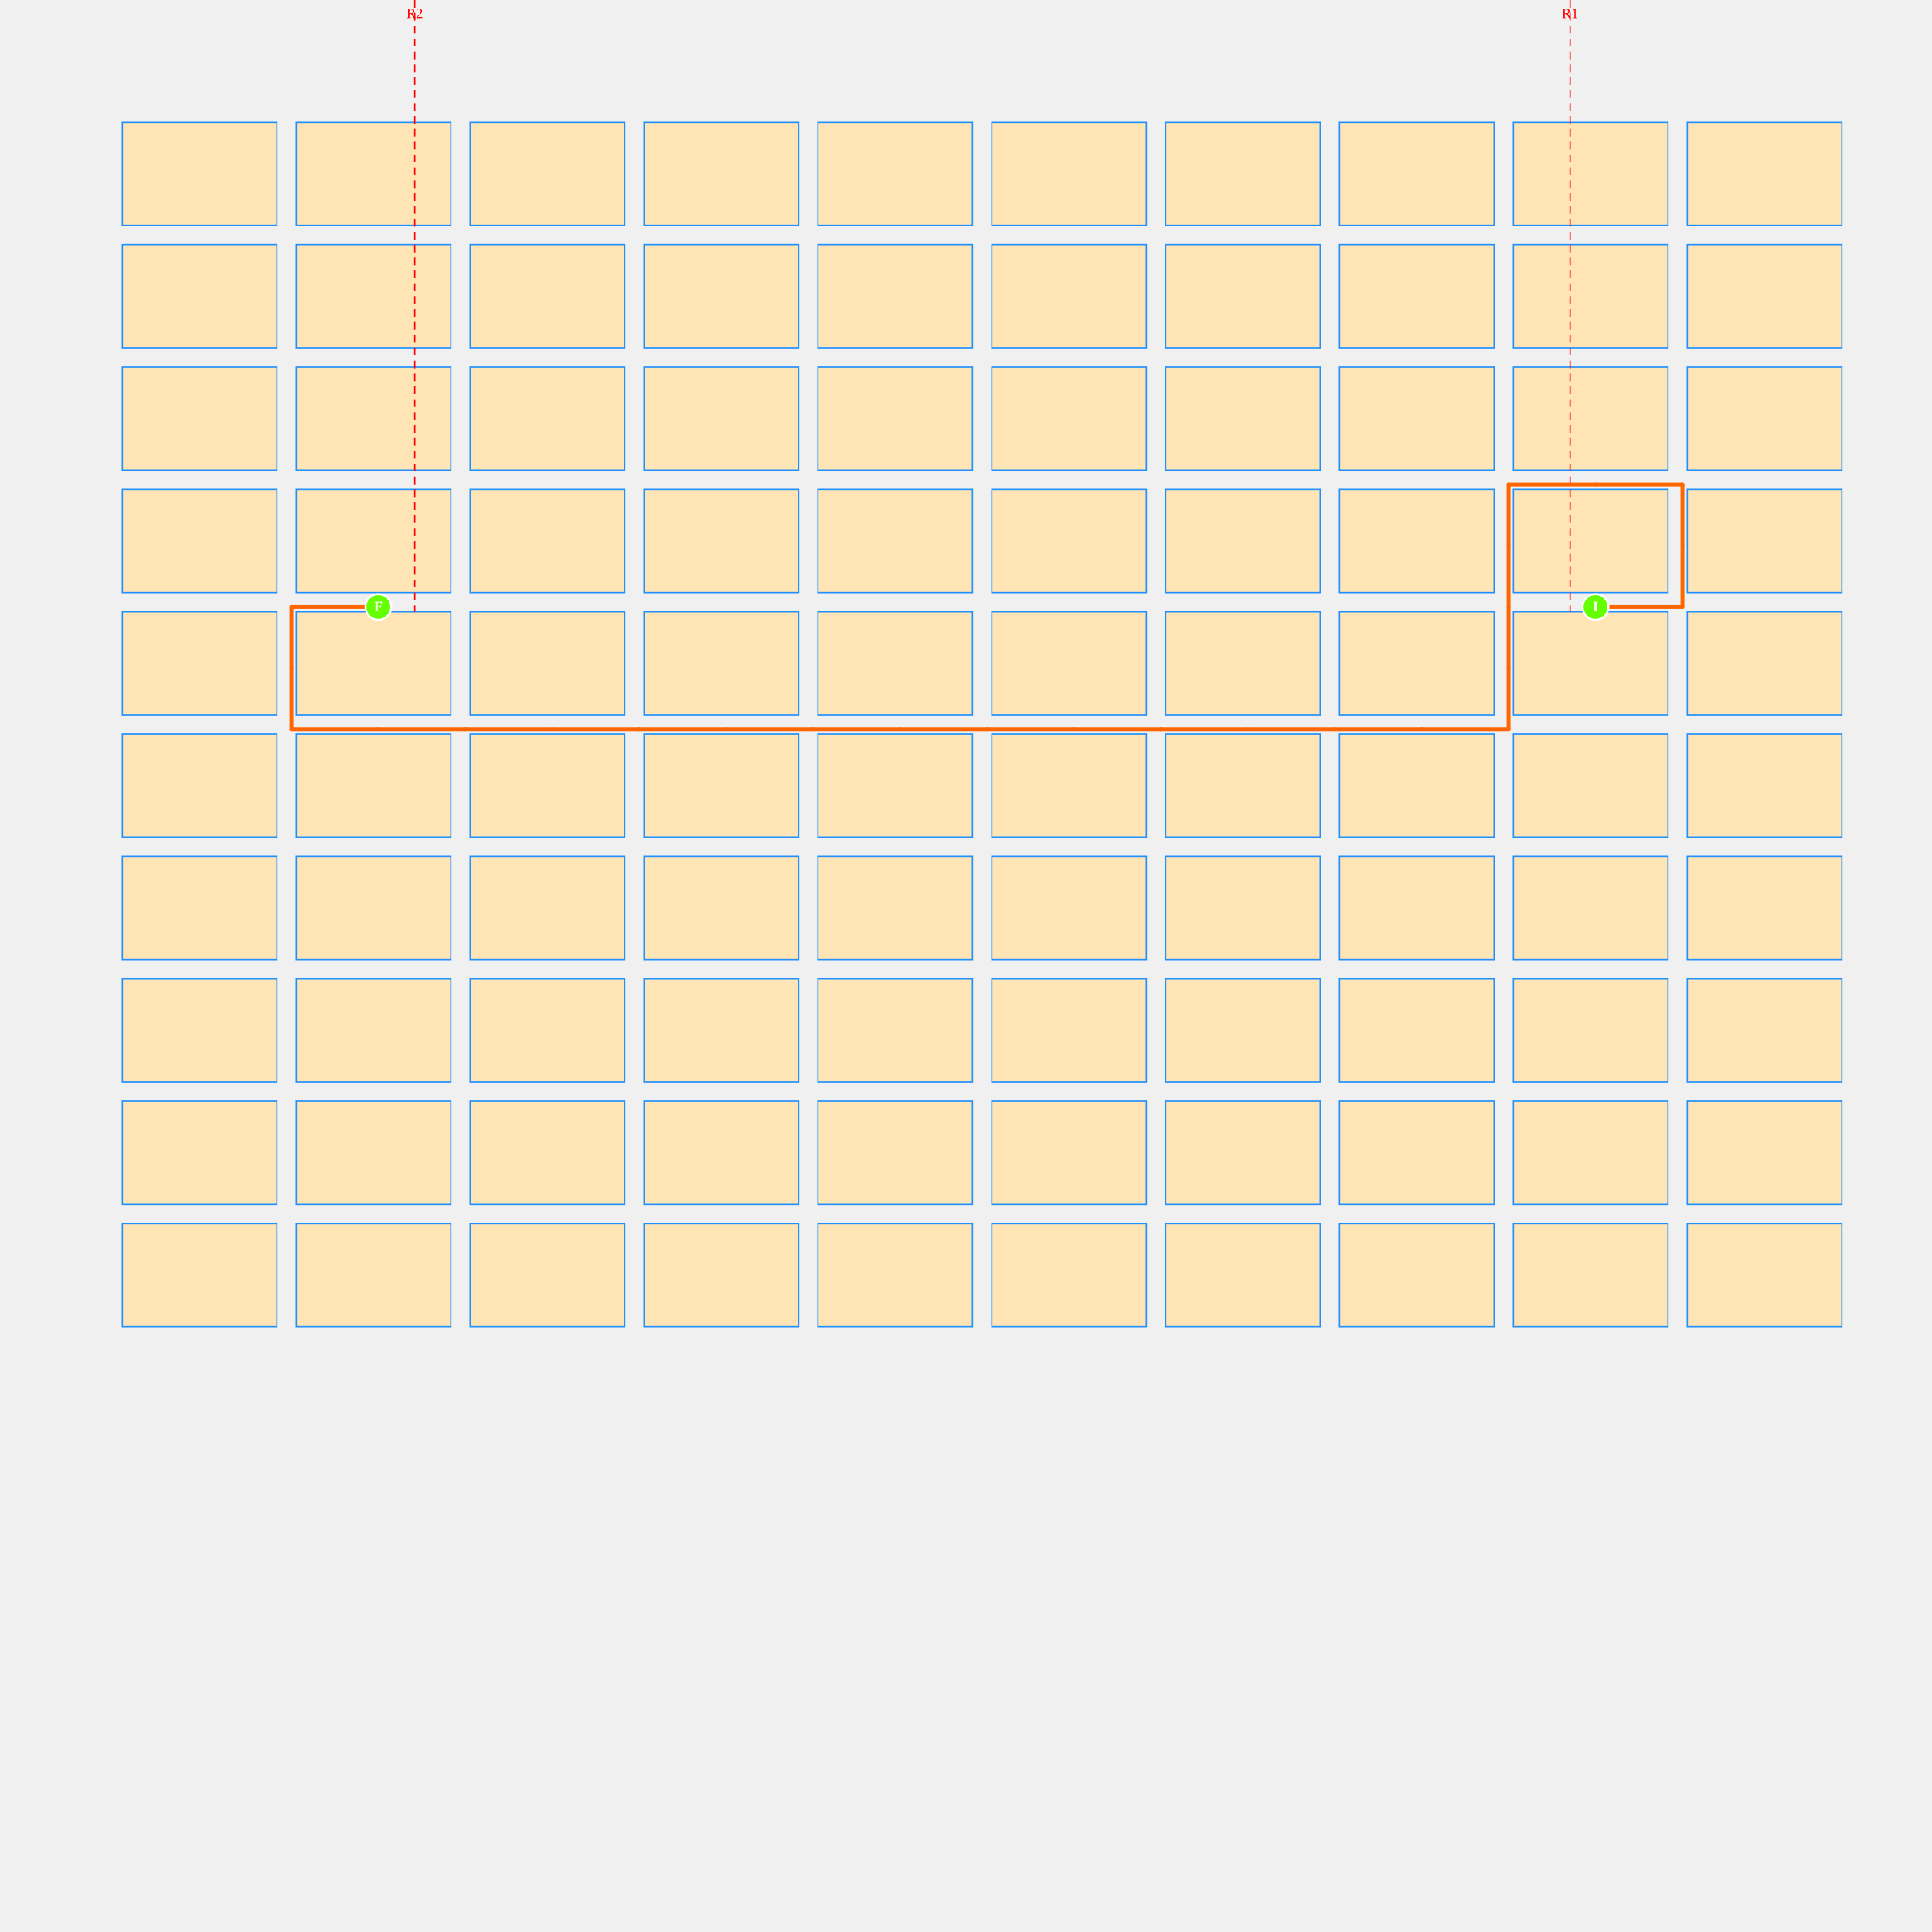
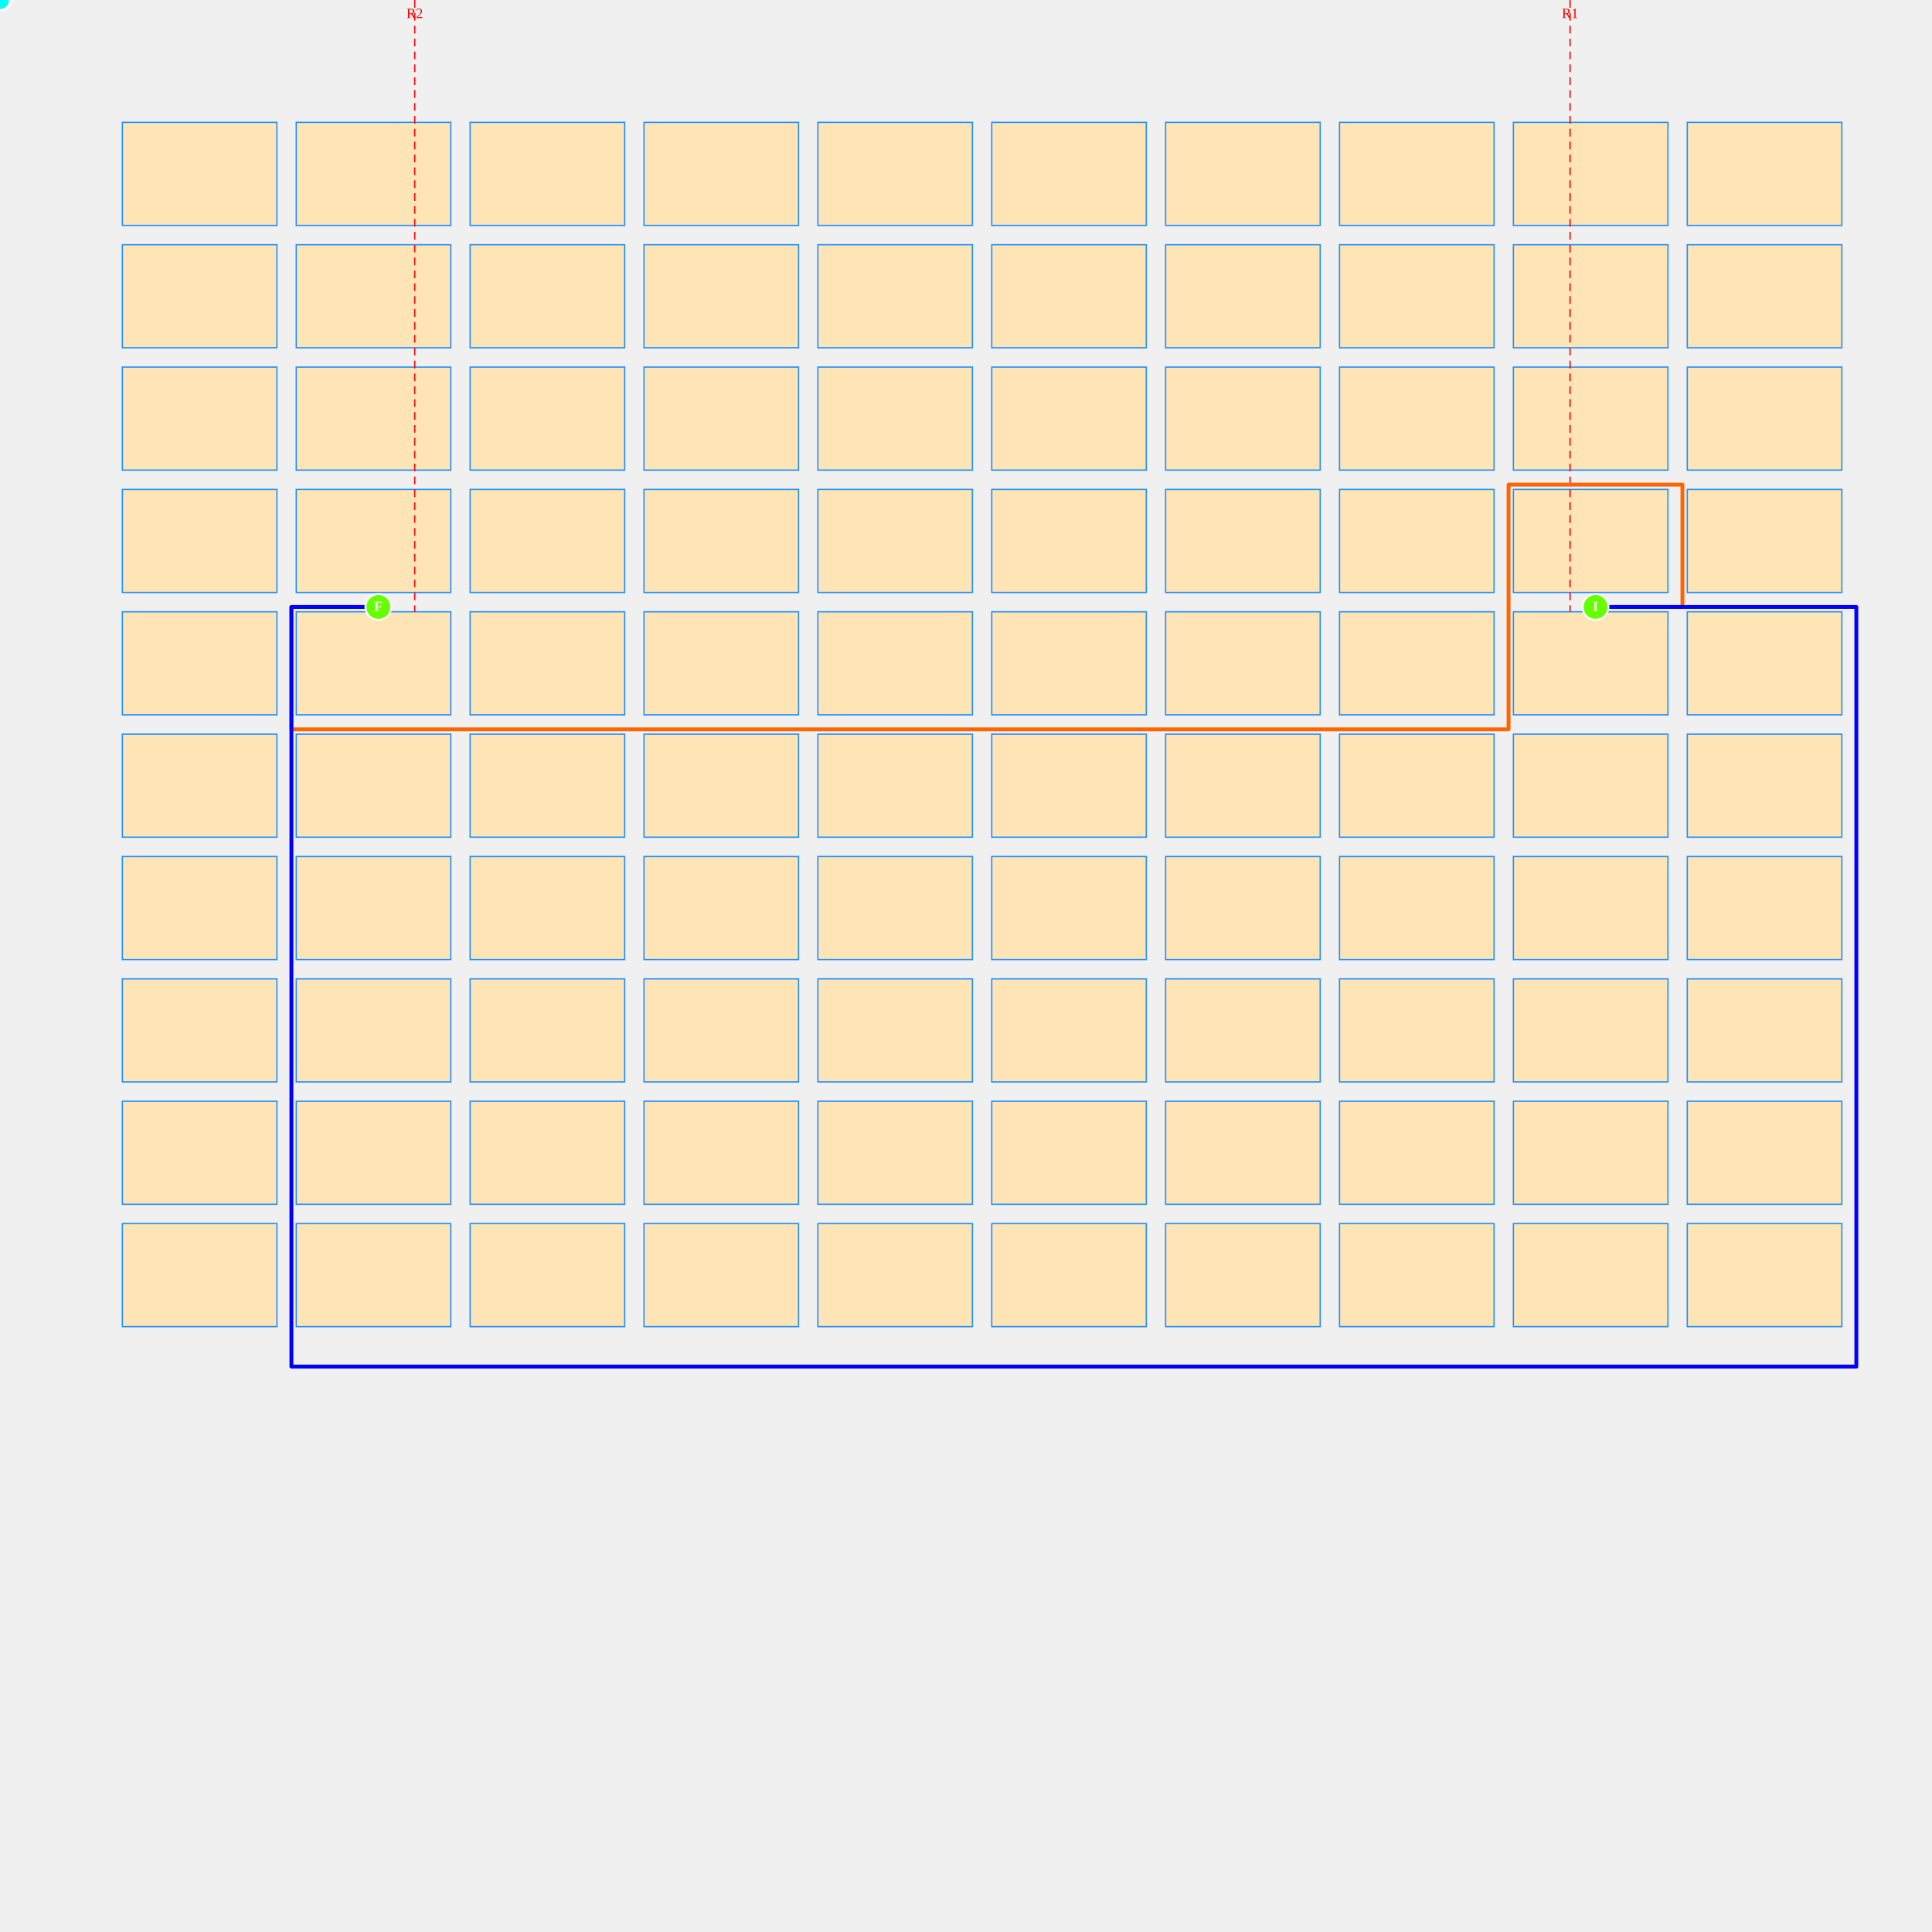
- <svg xmlns="http://www.w3.org/2000/svg" version="1.1" width="1500" height="1500">
+ <svg xmlns="http://www.w3.org/2000/svg" xmlns:xlink="http://www.w3.org/1999/xlink" version="1.1" width="1500" height="1500">
  <rect x="95" y="95" width="120" height="80" fill="Moccasin" stroke="dodgerblue" stroke-width="1" />
  <rect x="230" y="95" width="120" height="80" fill="Moccasin" stroke="dodgerblue" stroke-width="1" />
  <rect x="365" y="95" width="120" height="80" fill="Moccasin" stroke="dodgerblue" stroke-width="1" />
  <rect x="500" y="95" width="120" height="80" fill="Moccasin" stroke="dodgerblue" stroke-width="1" />
  <rect x="635" y="95" width="120" height="80" fill="Moccasin" stroke="dodgerblue" stroke-width="1" />
  <rect x="770" y="95" width="120" height="80" fill="Moccasin" stroke="dodgerblue" stroke-width="1" />
  <rect x="905" y="95" width="120" height="80" fill="Moccasin" stroke="dodgerblue" stroke-width="1" />
  <rect x="1040" y="95" width="120" height="80" fill="Moccasin" stroke="dodgerblue" stroke-width="1" />
  <rect x="1175" y="95" width="120" height="80" fill="Moccasin" stroke="dodgerblue" stroke-width="1" />
  <rect x="1310" y="95" width="120" height="80" fill="Moccasin" stroke="dodgerblue" stroke-width="1" />
  <rect x="95" y="190" width="120" height="80" fill="Moccasin" stroke="dodgerblue" stroke-width="1" />
  <rect x="230" y="190" width="120" height="80" fill="Moccasin" stroke="dodgerblue" stroke-width="1" />
  <rect x="365" y="190" width="120" height="80" fill="Moccasin" stroke="dodgerblue" stroke-width="1" />
  <rect x="500" y="190" width="120" height="80" fill="Moccasin" stroke="dodgerblue" stroke-width="1" />
  <rect x="635" y="190" width="120" height="80" fill="Moccasin" stroke="dodgerblue" stroke-width="1" />
  <rect x="770" y="190" width="120" height="80" fill="Moccasin" stroke="dodgerblue" stroke-width="1" />
  <rect x="905" y="190" width="120" height="80" fill="Moccasin" stroke="dodgerblue" stroke-width="1" />
  <rect x="1040" y="190" width="120" height="80" fill="Moccasin" stroke="dodgerblue" stroke-width="1" />
  <rect x="1175" y="190" width="120" height="80" fill="Moccasin" stroke="dodgerblue" stroke-width="1" />
  <rect x="1310" y="190" width="120" height="80" fill="Moccasin" stroke="dodgerblue" stroke-width="1" />
  <rect x="95" y="285" width="120" height="80" fill="Moccasin" stroke="dodgerblue" stroke-width="1" />
  <rect x="230" y="285" width="120" height="80" fill="Moccasin" stroke="dodgerblue" stroke-width="1" />
  <rect x="365" y="285" width="120" height="80" fill="Moccasin" stroke="dodgerblue" stroke-width="1" />
  <rect x="500" y="285" width="120" height="80" fill="Moccasin" stroke="dodgerblue" stroke-width="1" />
  <rect x="635" y="285" width="120" height="80" fill="Moccasin" stroke="dodgerblue" stroke-width="1" />
  <rect x="770" y="285" width="120" height="80" fill="Moccasin" stroke="dodgerblue" stroke-width="1" />
  <rect x="905" y="285" width="120" height="80" fill="Moccasin" stroke="dodgerblue" stroke-width="1" />
  <rect x="1040" y="285" width="120" height="80" fill="Moccasin" stroke="dodgerblue" stroke-width="1" />
  <rect x="1175" y="285" width="120" height="80" fill="Moccasin" stroke="dodgerblue" stroke-width="1" />
  <rect x="1310" y="285" width="120" height="80" fill="Moccasin" stroke="dodgerblue" stroke-width="1" />
  <rect x="95" y="380" width="120" height="80" fill="Moccasin" stroke="dodgerblue" stroke-width="1" />
  <rect x="230" y="380" width="120" height="80" fill="Moccasin" stroke="dodgerblue" stroke-width="1" />
  <rect x="365" y="380" width="120" height="80" fill="Moccasin" stroke="dodgerblue" stroke-width="1" />
  <rect x="500" y="380" width="120" height="80" fill="Moccasin" stroke="dodgerblue" stroke-width="1" />
  <rect x="635" y="380" width="120" height="80" fill="Moccasin" stroke="dodgerblue" stroke-width="1" />
  <rect x="770" y="380" width="120" height="80" fill="Moccasin" stroke="dodgerblue" stroke-width="1" />
  <rect x="905" y="380" width="120" height="80" fill="Moccasin" stroke="dodgerblue" stroke-width="1" />
  <rect x="1040" y="380" width="120" height="80" fill="Moccasin" stroke="dodgerblue" stroke-width="1" />
  <rect x="1175" y="380" width="120" height="80" fill="Moccasin" stroke="dodgerblue" stroke-width="1" />
  <rect x="1310" y="380" width="120" height="80" fill="Moccasin" stroke="dodgerblue" stroke-width="1" />
  <rect x="95" y="475" width="120" height="80" fill="Moccasin" stroke="dodgerblue" stroke-width="1" />
  <rect x="230" y="475" width="120" height="80" fill="Moccasin" stroke="dodgerblue" stroke-width="1" />
  <rect x="365" y="475" width="120" height="80" fill="Moccasin" stroke="dodgerblue" stroke-width="1" />
  <rect x="500" y="475" width="120" height="80" fill="Moccasin" stroke="dodgerblue" stroke-width="1" />
  <rect x="635" y="475" width="120" height="80" fill="Moccasin" stroke="dodgerblue" stroke-width="1" />
  <rect x="770" y="475" width="120" height="80" fill="Moccasin" stroke="dodgerblue" stroke-width="1" />
  <rect x="905" y="475" width="120" height="80" fill="Moccasin" stroke="dodgerblue" stroke-width="1" />
  <rect x="1040" y="475" width="120" height="80" fill="Moccasin" stroke="dodgerblue" stroke-width="1" />
  <rect x="1175" y="475" width="120" height="80" fill="Moccasin" stroke="dodgerblue" stroke-width="1" />
  <rect x="1310" y="475" width="120" height="80" fill="Moccasin" stroke="dodgerblue" stroke-width="1" />
  <rect x="95" y="570" width="120" height="80" fill="Moccasin" stroke="dodgerblue" stroke-width="1" />
  <rect x="230" y="570" width="120" height="80" fill="Moccasin" stroke="dodgerblue" stroke-width="1" />
  <rect x="365" y="570" width="120" height="80" fill="Moccasin" stroke="dodgerblue" stroke-width="1" />
  <rect x="500" y="570" width="120" height="80" fill="Moccasin" stroke="dodgerblue" stroke-width="1" />
  <rect x="635" y="570" width="120" height="80" fill="Moccasin" stroke="dodgerblue" stroke-width="1" />
  <rect x="770" y="570" width="120" height="80" fill="Moccasin" stroke="dodgerblue" stroke-width="1" />
  <rect x="905" y="570" width="120" height="80" fill="Moccasin" stroke="dodgerblue" stroke-width="1" />
  <rect x="1040" y="570" width="120" height="80" fill="Moccasin" stroke="dodgerblue" stroke-width="1" />
  <rect x="1175" y="570" width="120" height="80" fill="Moccasin" stroke="dodgerblue" stroke-width="1" />
  <rect x="1310" y="570" width="120" height="80" fill="Moccasin" stroke="dodgerblue" stroke-width="1" />
  <rect x="95" y="665" width="120" height="80" fill="Moccasin" stroke="dodgerblue" stroke-width="1" />
  <rect x="230" y="665" width="120" height="80" fill="Moccasin" stroke="dodgerblue" stroke-width="1" />
  <rect x="365" y="665" width="120" height="80" fill="Moccasin" stroke="dodgerblue" stroke-width="1" />
  <rect x="500" y="665" width="120" height="80" fill="Moccasin" stroke="dodgerblue" stroke-width="1" />
  <rect x="635" y="665" width="120" height="80" fill="Moccasin" stroke="dodgerblue" stroke-width="1" />
  <rect x="770" y="665" width="120" height="80" fill="Moccasin" stroke="dodgerblue" stroke-width="1" />
  <rect x="905" y="665" width="120" height="80" fill="Moccasin" stroke="dodgerblue" stroke-width="1" />
  <rect x="1040" y="665" width="120" height="80" fill="Moccasin" stroke="dodgerblue" stroke-width="1" />
  <rect x="1175" y="665" width="120" height="80" fill="Moccasin" stroke="dodgerblue" stroke-width="1" />
  <rect x="1310" y="665" width="120" height="80" fill="Moccasin" stroke="dodgerblue" stroke-width="1" />
  <rect x="95" y="760" width="120" height="80" fill="Moccasin" stroke="dodgerblue" stroke-width="1" />
  <rect x="230" y="760" width="120" height="80" fill="Moccasin" stroke="dodgerblue" stroke-width="1" />
  <rect x="365" y="760" width="120" height="80" fill="Moccasin" stroke="dodgerblue" stroke-width="1" />
  <rect x="500" y="760" width="120" height="80" fill="Moccasin" stroke="dodgerblue" stroke-width="1" />
  <rect x="635" y="760" width="120" height="80" fill="Moccasin" stroke="dodgerblue" stroke-width="1" />
  <rect x="770" y="760" width="120" height="80" fill="Moccasin" stroke="dodgerblue" stroke-width="1" />
  <rect x="905" y="760" width="120" height="80" fill="Moccasin" stroke="dodgerblue" stroke-width="1" />
  <rect x="1040" y="760" width="120" height="80" fill="Moccasin" stroke="dodgerblue" stroke-width="1" />
  <rect x="1175" y="760" width="120" height="80" fill="Moccasin" stroke="dodgerblue" stroke-width="1" />
  <rect x="1310" y="760" width="120" height="80" fill="Moccasin" stroke="dodgerblue" stroke-width="1" />
  <rect x="95" y="855" width="120" height="80" fill="Moccasin" stroke="dodgerblue" stroke-width="1" />
  <rect x="230" y="855" width="120" height="80" fill="Moccasin" stroke="dodgerblue" stroke-width="1" />
  <rect x="365" y="855" width="120" height="80" fill="Moccasin" stroke="dodgerblue" stroke-width="1" />
  <rect x="500" y="855" width="120" height="80" fill="Moccasin" stroke="dodgerblue" stroke-width="1" />
  <rect x="635" y="855" width="120" height="80" fill="Moccasin" stroke="dodgerblue" stroke-width="1" />
  <rect x="770" y="855" width="120" height="80" fill="Moccasin" stroke="dodgerblue" stroke-width="1" />
  <rect x="905" y="855" width="120" height="80" fill="Moccasin" stroke="dodgerblue" stroke-width="1" />
  <rect x="1040" y="855" width="120" height="80" fill="Moccasin" stroke="dodgerblue" stroke-width="1" />
  <rect x="1175" y="855" width="120" height="80" fill="Moccasin" stroke="dodgerblue" stroke-width="1" />
  <rect x="1310" y="855" width="120" height="80" fill="Moccasin" stroke="dodgerblue" stroke-width="1" />
  <rect x="95" y="950" width="120" height="80" fill="Moccasin" stroke="dodgerblue" stroke-width="1" />
  <rect x="230" y="950" width="120" height="80" fill="Moccasin" stroke="dodgerblue" stroke-width="1" />
  <rect x="365" y="950" width="120" height="80" fill="Moccasin" stroke="dodgerblue" stroke-width="1" />
  <rect x="500" y="950" width="120" height="80" fill="Moccasin" stroke="dodgerblue" stroke-width="1" />
  <rect x="635" y="950" width="120" height="80" fill="Moccasin" stroke="dodgerblue" stroke-width="1" />
  <rect x="770" y="950" width="120" height="80" fill="Moccasin" stroke="dodgerblue" stroke-width="1" />
  <rect x="905" y="950" width="120" height="80" fill="Moccasin" stroke="dodgerblue" stroke-width="1" />
  <rect x="1040" y="950" width="120" height="80" fill="Moccasin" stroke="dodgerblue" stroke-width="1" />
  <rect x="1175" y="950" width="120" height="80" fill="Moccasin" stroke="dodgerblue" stroke-width="1" />
  <rect x="1310" y="950" width="120" height="80" fill="Moccasin" stroke="dodgerblue" stroke-width="1" />
  <line x1="1219" y1="0" x2="1219" y2="475" stroke="red" stroke-width="1" stroke-dasharray="6,4" />
  <text x="1219" y="14" fill="red" font-size="11" text-anchor="middle">R1</text>
  <line x1="322" y1="0" x2="322" y2="475" stroke="red" stroke-width="1" stroke-dasharray="6,4" />
  <text x="322" y="14" fill="red" font-size="11" text-anchor="middle">R2</text>
-   <line x1="1238.75" y1="471.25" x2="1306.25" y2="471.25" stroke="#ff6600" stroke-width="3" stroke-linecap="round" />
-   <line x1="1306.25" y1="471.25" x2="1306.25" y2="423.75" stroke="#ff6600" stroke-width="3" stroke-linecap="round" />
-   <line x1="1306.25" y1="423.75" x2="1306.25" y2="376.25" stroke="#ff6600" stroke-width="3" stroke-linecap="round" />
-   <line x1="1306.25" y1="376.25" x2="1238.75" y2="376.25" stroke="#ff6600" stroke-width="3" stroke-linecap="round" />
-   <line x1="1238.75" y1="376.25" x2="1171.25" y2="376.25" stroke="#ff6600" stroke-width="3" stroke-linecap="round" />
-   <line x1="1171.25" y1="376.25" x2="1171.25" y2="423.75" stroke="#ff6600" stroke-width="3" stroke-linecap="round" />
-   <line x1="1171.25" y1="423.75" x2="1171.25" y2="471.25" stroke="#ff6600" stroke-width="3" stroke-linecap="round" />
-   <line x1="1171.25" y1="471.25" x2="1171.25" y2="518.75" stroke="#ff6600" stroke-width="3" stroke-linecap="round" />
-   <line x1="1171.25" y1="518.75" x2="1171.25" y2="566.25" stroke="#ff6600" stroke-width="3" stroke-linecap="round" />
-   <line x1="1171.25" y1="566.25" x2="1103.75" y2="566.25" stroke="#ff6600" stroke-width="3" stroke-linecap="round" />
-   <line x1="1103.75" y1="566.25" x2="1036.25" y2="566.25" stroke="#ff6600" stroke-width="3" stroke-linecap="round" />
-   <line x1="1036.25" y1="566.25" x2="968.75" y2="566.25" stroke="#ff6600" stroke-width="3" stroke-linecap="round" />
-   <line x1="968.75" y1="566.25" x2="901.25" y2="566.25" stroke="#ff6600" stroke-width="3" stroke-linecap="round" />
-   <line x1="901.25" y1="566.25" x2="833.75" y2="566.25" stroke="#ff6600" stroke-width="3" stroke-linecap="round" />
-   <line x1="833.75" y1="566.25" x2="766.25" y2="566.25" stroke="#ff6600" stroke-width="3" stroke-linecap="round" />
-   <line x1="766.25" y1="566.25" x2="698.75" y2="566.25" stroke="#ff6600" stroke-width="3" stroke-linecap="round" />
-   <line x1="698.75" y1="566.25" x2="631.25" y2="566.25" stroke="#ff6600" stroke-width="3" stroke-linecap="round" />
-   <line x1="631.25" y1="566.25" x2="563.75" y2="566.25" stroke="#ff6600" stroke-width="3" stroke-linecap="round" />
-   <line x1="563.75" y1="566.25" x2="496.25" y2="566.25" stroke="#ff6600" stroke-width="3" stroke-linecap="round" />
-   <line x1="496.25" y1="566.25" x2="428.75" y2="566.25" stroke="#ff6600" stroke-width="3" stroke-linecap="round" />
-   <line x1="428.75" y1="566.25" x2="361.25" y2="566.25" stroke="#ff6600" stroke-width="3" stroke-linecap="round" />
-   <line x1="361.25" y1="566.25" x2="293.75" y2="566.25" stroke="#ff6600" stroke-width="3" stroke-linecap="round" />
-   <line x1="293.75" y1="566.25" x2="226.25" y2="566.25" stroke="#ff6600" stroke-width="3" stroke-linecap="round" />
-   <line x1="226.25" y1="566.25" x2="226.25" y2="518.75" stroke="#ff6600" stroke-width="3" stroke-linecap="round" />
-   <line x1="226.25" y1="518.75" x2="226.25" y2="471.25" stroke="#ff6600" stroke-width="3" stroke-linecap="round" />
-   <line x1="226.25" y1="471.25" x2="293.75" y2="471.25" stroke="#ff6600" stroke-width="3" stroke-linecap="round" />
+   <path id="routeDistancia" d="M 1238.75,471.25 L 1306.25,471.25 L 1306.25,423.75 L 1306.25,376.25 L 1238.75,376.25 L 1171.25,376.25 L 1171.25,423.75 L 1171.25,471.25 L 1171.25,518.75 L 1171.25,566.25 L 1103.75,566.25 L 1036.25,566.25 L 968.75,566.25 L 901.25,566.25 L 833.75,566.25 L 766.25,566.25 L 698.75,566.25 L 631.25,566.25 L 563.75,566.25 L 496.25,566.25 L 428.75,566.25 L 361.25,566.25 L 293.75,566.25 L 226.25,566.25 L 226.25,518.75 L 226.25,471.25 L 293.75,471.25" fill="none" stroke="#ff6600" stroke-width="3" stroke-linecap="round" stroke-linejoin="round" />
+   <circle r="8" fill="yellow" stroke="white" stroke-width="2">
+     <animateMotion dur="10.0s" repeatCount="indefinite" calcMode="linear" rotate="auto">
+       <mpath xlink:href="#routeDistancia" />
+     </animateMotion>
+   </circle>
+   <path id="routeTempo" d="M 1238.75,471.25 L 1306.25,471.25 L 1373.75,471.25 L 1441.25,471.25 L 1441.25,518.75 L 1441.25,566.25 L 1441.25,613.75 L 1441.25,661.25 L 1441.25,708.75 L 1441.25,756.25 L 1441.25,803.75 L 1441.25,851.25 L 1441.25,898.75 L 1441.25,946.25 L 1441.25,990.00 L 1441.25,1033.75 L 1441.25,1061.00 L 1373.75,1061.00 L 1306.25,1061.00 L 1238.75,1061.00 L 1171.25,1061.00 L 1103.75,1061.00 L 1036.25,1061.00 L 968.75,1061.00 L 901.25,1061.00 L 833.75,1061.00 L 766.25,1061.00 L 698.75,1061.00 L 631.25,1061.00 L 563.75,1061.00 L 496.25,1061.00 L 428.75,1061.00 L 361.25,1061.00 L 293.75,1061.00 L 226.25,1061.00 L 226.25,1033.75 L 226.25,990.00 L 226.25,946.25 L 226.25,898.75 L 226.25,851.25 L 226.25,803.75 L 226.25,756.25 L 226.25,708.75 L 226.25,661.25 L 226.25,613.75 L 226.25,566.25 L 226.25,518.75 L 226.25,471.25 L 293.75,471.25" fill="none" stroke="blue" stroke-width="3" stroke-linecap="round" stroke-linejoin="round" />
+   <circle r="8" fill="cyan" stroke="white" stroke-width="2">
+     <animateMotion dur="10.0s" repeatCount="indefinite" calcMode="linear" rotate="auto">
+       <mpath xlink:href="#routeTempo" />
+     </animateMotion>
+   </circle>
  <circle cx="1238.75" cy="471.25" r="10" fill="#66ff00" stroke="white" stroke-width="1.5" />
  <text x="1238.75" y="471.25" fill="white" font-size="11" font-weight="bold" text-anchor="middle" dominant-baseline="middle">I</text>
  <circle cx="293.75" cy="471.25" r="10" fill="#66ff00" stroke="white" stroke-width="1.5" />
  <text x="293.75" y="471.25" fill="white" font-size="11" font-weight="bold" text-anchor="middle" dominant-baseline="middle">F</text>
</svg>
